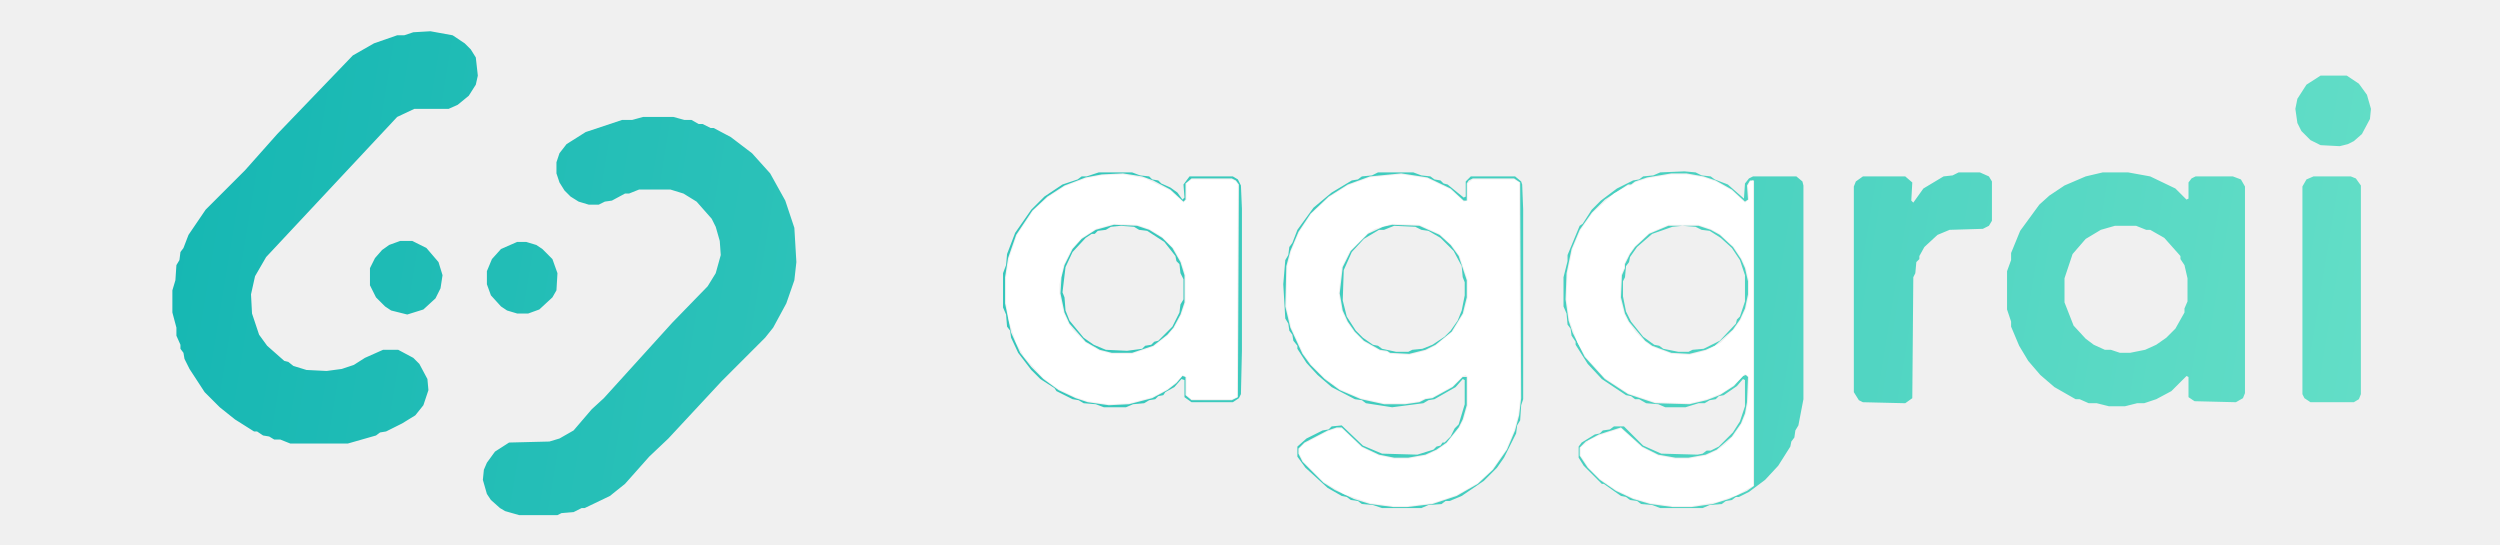
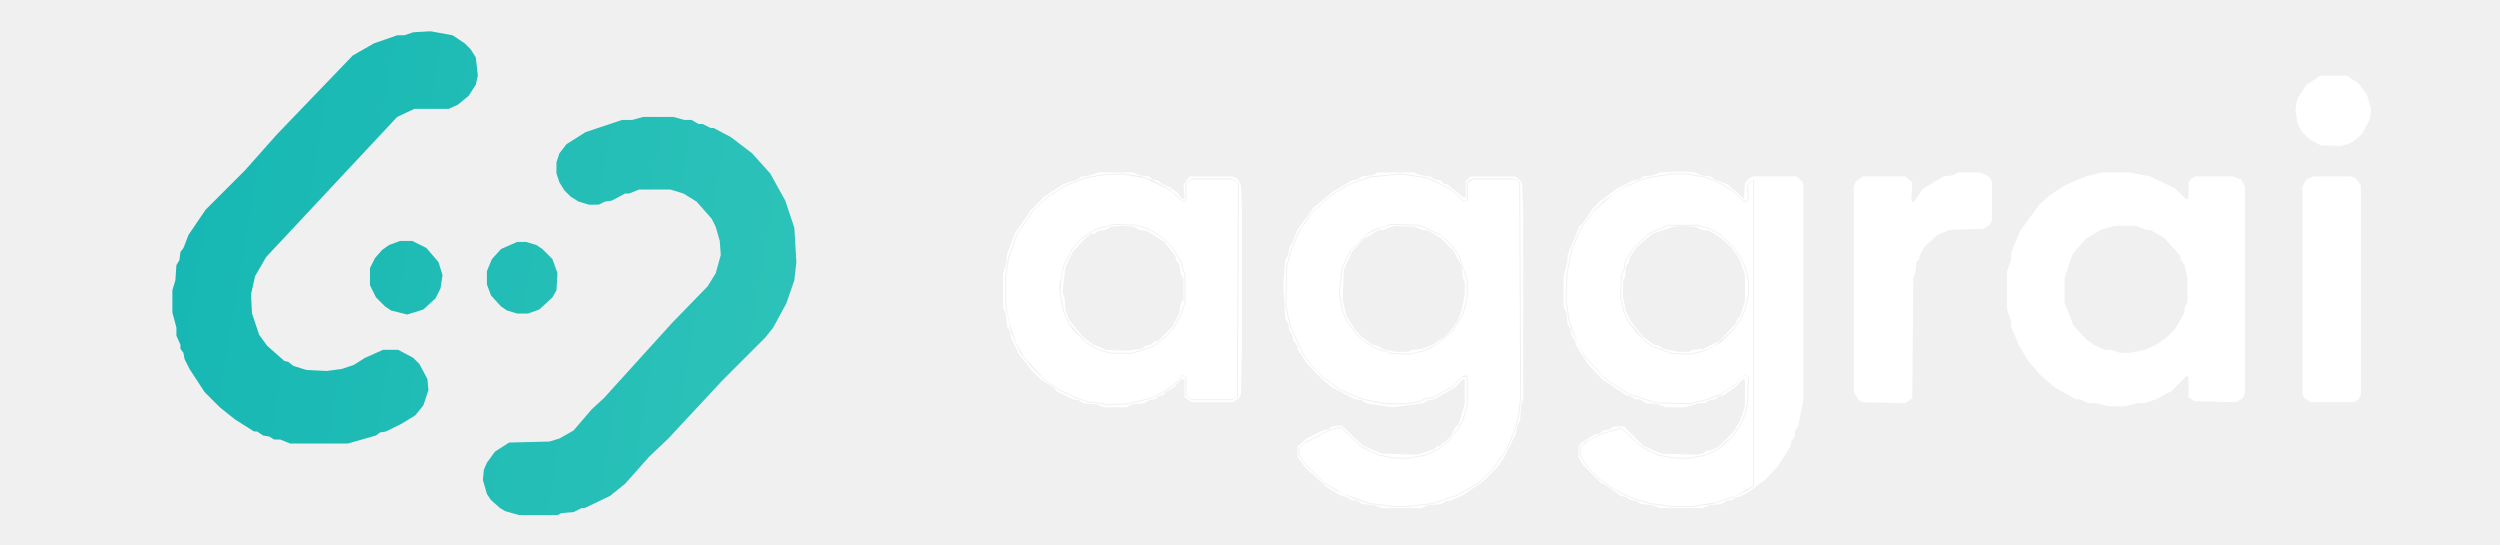
<svg xmlns="http://www.w3.org/2000/svg" width="620" height="135" viewBox="0 0 620 135">
  <defs>
    <linearGradient id="g" x1="45" y1="25" x2="590" y2="115" gradientUnits="userSpaceOnUse">
      <stop offset="0" stop-color="#16B7B3" />
      <stop offset="1" stop-color="#63DEC7" />
    </linearGradient>
  </defs>
-   <path d="M 128.25 60.00 L 124.25 61.75 L 122.00 64.25 L 120.75 67.25 L 120.75 70.50 L 121.75 73.25 L 124.25 76.00 L 125.75 77.00 L 128.25 77.75 L 131.00 77.75 L 133.75 76.75 L 137.00 73.75 L 138.00 72.00 L 138.25 67.75 L 137.00 64.25 L 134.50 61.75 L 133.00 60.75 L 130.50 60.00 Z M 99.25 59.75 L 96.50 60.75 L 94.75 62.00 L 93.00 64.00 L 91.75 66.50 L 91.75 70.75 L 93.25 73.75 L 95.50 76.00 L 97.00 77.00 L 101.00 78.00 L 105.00 76.75 L 108.00 74.00 L 109.25 71.50 L 109.75 68.25 L 108.75 65.00 L 105.75 61.50 L 102.25 59.75 Z M 524.50 56.00 L 529.75 56.00 L 532.25 57.00 L 533.25 57.00 L 536.75 59.00 L 540.75 63.50 L 540.75 64.25 L 541.75 65.75 L 542.50 69.00 L 542.50 74.75 L 541.75 76.50 L 541.75 77.50 L 539.50 81.50 L 537.25 83.75 L 534.75 85.50 L 532.00 86.75 L 528.25 87.50 L 525.75 87.50 L 523.50 86.75 L 522.00 86.75 L 519.25 85.50 L 517.25 84.00 L 514.25 80.75 L 512.00 75.00 L 512.00 69.00 L 514.00 63.00 L 517.25 59.25 L 521.00 57.00 Z M 417.25 56.00 L 420.50 56.25 L 422.00 57.00 L 424.00 57.25 L 426.75 59.00 L 429.50 61.50 L 431.50 64.50 L 432.75 68.25 L 432.75 74.75 L 431.50 78.50 L 430.75 79.25 L 430.50 80.25 L 426.50 84.50 L 422.50 86.50 L 419.75 86.75 L 418.75 87.25 L 416.25 87.25 L 412.50 86.50 L 411.50 85.75 L 410.25 85.50 L 407.50 83.50 L 404.50 79.75 L 403.25 77.25 L 402.50 73.50 L 402.50 69.75 L 403.00 68.75 L 403.25 66.00 L 404.00 65.00 L 404.25 63.75 L 406.00 61.25 L 409.75 58.00 L 414.75 56.25 Z M 345.75 56.00 L 351.00 56.25 L 352.50 57.00 L 354.25 57.25 L 357.25 59.00 L 360.50 62.25 L 362.50 66.00 L 362.75 68.75 L 363.25 70.00 L 363.25 73.25 L 362.50 77.00 L 361.50 79.50 L 359.75 82.00 L 358.25 83.50 L 355.25 85.50 L 352.75 86.50 L 350.25 86.75 L 349.25 87.25 L 346.25 87.25 L 342.75 86.50 L 341.75 85.75 L 340.50 85.50 L 338.00 83.75 L 336.25 82.00 L 334.00 78.50 L 333.00 74.50 L 333.25 67.00 L 335.25 62.50 L 338.25 59.25 L 342.00 57.00 L 343.25 57.00 Z M 278.00 56.00 L 281.25 56.25 L 282.50 57.00 L 284.50 57.25 L 288.75 60.00 L 291.50 63.50 L 291.75 64.75 L 292.50 65.50 L 292.75 67.75 L 293.50 69.25 L 293.50 74.25 L 292.75 75.50 L 292.50 77.50 L 290.75 81.00 L 287.25 84.50 L 286.25 84.75 L 285.50 85.50 L 284.00 85.75 L 283.25 86.50 L 279.50 87.00 L 274.25 86.75 L 271.25 85.50 L 268.75 83.75 L 265.25 79.50 L 264.25 77.00 L 264.00 73.75 L 263.50 72.50 L 264.25 66.25 L 266.00 62.50 L 269.25 59.00 L 270.75 58.00 L 271.50 58.00 L 272.25 57.25 L 274.25 57.00 L 275.50 56.25 Z M 413.75 56.00 L 409.00 58.00 L 405.50 61.25 L 404.25 63.00 L 403.00 65.50 L 403.00 66.50 L 402.25 68.25 L 402.00 73.75 L 403.00 77.75 L 404.00 79.75 L 408.00 84.50 L 409.75 85.75 L 414.50 87.50 L 419.00 87.75 L 423.00 86.75 L 425.25 85.75 L 429.75 81.75 L 431.50 79.25 L 432.75 76.50 L 433.50 73.00 L 433.50 69.75 L 432.75 66.50 L 431.75 64.25 L 429.75 61.25 L 426.50 58.25 L 424.25 57.00 L 421.25 56.00 Z M 345.25 55.75 L 343.00 56.25 L 339.25 58.00 L 335.00 62.25 L 333.00 66.25 L 332.25 72.75 L 333.00 77.00 L 334.25 79.75 L 336.00 82.25 L 338.25 84.50 L 342.25 86.75 L 344.00 87.00 L 344.75 87.50 L 349.50 87.75 L 353.50 86.75 L 356.00 85.50 L 360.00 82.25 L 362.75 77.75 L 363.75 73.75 L 363.75 69.50 L 361.75 63.50 L 359.75 60.75 L 357.00 58.25 L 352.00 56.00 Z M 276.25 55.75 L 271.75 57.00 L 268.25 59.25 L 266.00 61.75 L 264.00 65.75 L 263.25 68.75 L 263.00 72.75 L 264.00 77.50 L 265.25 80.25 L 269.25 84.75 L 272.75 86.75 L 275.75 87.50 L 280.75 87.50 L 286.00 85.75 L 289.50 83.00 L 291.00 81.25 L 292.75 78.00 L 293.75 75.00 L 293.75 68.25 L 292.75 65.00 L 290.75 61.50 L 288.25 59.00 L 285.00 57.00 L 282.00 56.00 Z M 573.75 43.75 L 572.00 44.50 L 571.00 46.25 L 571.00 97.75 L 571.50 98.75 L 573.00 99.75 L 583.75 99.75 L 585.00 99.00 L 585.50 97.75 L 585.50 46.00 L 584.25 44.25 L 583.00 43.75 Z M 414.50 43.00 L 418.25 43.00 L 422.50 43.75 L 425.50 44.75 L 429.50 47.00 L 432.75 50.00 L 433.50 49.50 L 433.25 46.00 L 434.00 44.75 L 435.00 44.75 L 435.00 120.50 L 433.25 121.75 L 428.75 123.75 L 424.75 125.00 L 419.50 125.75 L 414.75 125.75 L 409.25 125.00 L 405.00 123.75 L 400.75 121.75 L 396.75 119.00 L 393.75 116.00 L 391.75 113.00 L 391.75 111.00 L 393.25 109.50 L 396.50 107.75 L 402.00 106.00 L 407.25 110.75 L 411.25 112.75 L 415.50 113.50 L 418.75 113.50 L 423.00 112.75 L 425.75 111.50 L 429.50 108.25 L 431.75 105.00 L 432.75 102.50 L 433.25 99.75 L 433.50 93.50 L 433.00 93.00 L 432.25 93.25 L 430.00 95.75 L 426.50 98.00 L 423.25 99.25 L 419.00 100.25 L 410.50 100.00 L 403.75 97.75 L 398.00 94.00 L 393.00 88.50 L 390.00 82.50 L 389.00 79.50 L 388.25 74.25 L 388.50 67.75 L 389.75 61.75 L 391.75 57.00 L 394.75 52.75 L 398.00 49.50 L 403.75 45.75 L 404.50 45.75 L 405.50 45.00 L 408.50 44.00 Z M 375.50 44.25 L 377.00 45.25 L 377.25 98.75 L 376.75 103.00 L 375.75 106.75 L 373.75 111.50 L 370.25 116.50 L 366.50 120.00 L 361.25 123.00 L 355.25 125.00 L 349.00 125.75 L 345.50 125.75 L 339.75 125.00 L 335.75 123.75 L 331.00 121.50 L 328.25 119.75 L 323.00 114.50 L 322.00 112.50 L 322.00 111.25 L 323.50 109.75 L 329.25 106.75 L 331.50 106.00 L 332.75 106.00 L 337.75 110.75 L 342.00 112.75 L 345.75 113.50 L 349.25 113.50 L 353.50 112.75 L 356.25 111.50 L 358.75 109.75 L 361.75 106.00 L 362.75 104.00 L 363.75 100.50 L 363.75 93.50 L 362.75 93.50 L 360.25 96.00 L 355.25 98.75 L 353.50 99.00 L 352.00 99.75 L 348.50 100.25 L 343.25 100.25 L 337.50 99.00 L 332.25 96.75 L 328.50 94.00 L 325.00 90.50 L 323.00 87.75 L 320.00 81.25 L 318.75 76.00 L 319.00 66.00 L 320.00 62.25 L 322.00 57.50 L 325.00 53.00 L 329.50 48.75 L 334.25 45.75 L 339.75 43.75 L 347.50 43.00 L 354.00 44.00 L 359.75 46.75 L 363.00 49.75 L 363.75 49.75 L 363.75 45.50 L 364.25 44.75 L 365.25 44.25 Z M 256.00 52.25 L 259.75 48.75 L 264.00 46.00 L 269.25 44.00 L 273.25 43.25 L 278.50 43.00 L 283.25 43.75 L 286.00 44.75 L 290.25 47.00 L 293.50 50.00 L 294.00 49.50 L 294.00 45.50 L 295.50 44.25 L 305.50 44.25 L 306.50 44.75 L 307.25 45.75 L 307.00 98.50 L 305.50 99.25 L 295.50 99.25 L 294.00 98.00 L 294.00 93.50 L 293.25 93.25 L 291.75 95.00 L 289.50 96.75 L 285.75 98.75 L 280.00 100.25 L 275.00 100.50 L 269.75 99.75 L 266.75 98.75 L 262.50 96.75 L 258.75 94.00 L 255.75 91.00 L 253.00 87.50 L 250.75 82.50 L 249.25 75.25 L 249.25 68.75 L 250.00 64.00 L 252.00 58.25 Z M 505.75 50.75 L 501.00 57.25 L 498.75 62.75 L 498.75 64.50 L 497.75 67.25 L 497.75 76.75 L 498.75 79.75 L 498.75 81.00 L 500.75 85.75 L 503.00 89.50 L 506.00 93.00 L 509.50 96.00 L 514.75 99.00 L 515.75 99.00 L 518.00 100.00 L 520.00 100.00 L 523.00 100.75 L 527.00 100.75 L 530.00 100.00 L 531.75 100.00 L 534.75 99.00 L 538.50 97.00 L 542.25 93.25 L 542.75 93.50 L 542.75 98.50 L 544.25 99.50 L 554.50 99.75 L 556.25 98.75 L 556.75 97.50 L 556.75 46.25 L 555.75 44.50 L 553.75 43.75 L 544.50 43.75 L 543.50 44.25 L 542.75 45.25 L 542.75 49.25 L 542.25 49.50 L 539.50 46.75 L 533.25 43.75 L 527.75 42.75 L 521.50 42.75 L 517.25 43.75 L 512.00 46.00 L 508.25 48.50 Z M 493.25 43.75 L 491.00 42.75 L 485.75 42.75 L 484.25 43.50 L 482.00 43.75 L 477.00 46.75 L 474.50 50.25 L 474.00 49.75 L 474.25 45.25 L 472.50 43.75 L 462.00 43.75 L 460.25 45.00 L 459.75 46.25 L 459.75 97.25 L 461.00 99.25 L 462.00 99.75 L 472.50 100.00 L 474.25 98.75 L 474.50 68.75 L 475.00 67.75 L 475.25 65.00 L 476.00 64.25 L 476.00 63.50 L 477.25 61.25 L 480.50 58.25 L 483.50 57.00 L 491.75 56.75 L 493.25 56.00 L 494.00 54.75 L 494.00 45.00 Z M 375.75 43.75 L 364.75 43.75 L 363.50 45.00 L 363.50 48.75 L 363.00 49.00 L 359.00 45.75 L 358.00 45.50 L 357.25 44.75 L 355.75 44.50 L 354.75 43.75 L 352.50 43.50 L 350.50 42.75 L 341.75 42.75 L 340.25 43.50 L 337.75 43.75 L 336.75 44.50 L 335.25 44.75 L 330.25 47.75 L 325.75 51.50 L 321.75 57.00 L 320.50 60.25 L 319.75 61.25 L 319.50 63.25 L 318.75 64.50 L 318.25 70.50 L 318.75 79.00 L 319.50 80.25 L 319.75 82.00 L 320.50 83.00 L 320.75 84.50 L 321.75 85.75 L 321.75 86.50 L 324.00 90.00 L 326.75 93.00 L 330.25 96.00 L 336.00 99.00 L 337.75 99.25 L 338.75 100.00 L 345.25 101.00 L 353.00 100.00 L 354.25 99.25 L 355.75 99.00 L 361.00 96.00 L 362.75 94.00 L 363.25 94.25 L 363.25 100.25 L 361.75 105.25 L 360.75 106.25 L 359.75 108.25 L 358.25 109.75 L 357.75 109.75 L 357.25 110.50 L 356.25 110.75 L 355.50 111.50 L 351.50 112.75 L 342.75 112.50 L 338.00 110.50 L 332.75 105.50 L 330.25 105.75 L 329.50 106.50 L 328.00 106.75 L 324.00 108.75 L 321.75 110.75 L 321.75 113.25 L 323.75 116.00 L 329.25 121.00 L 332.75 123.00 L 334.00 123.25 L 335.00 124.00 L 336.75 124.25 L 337.75 125.00 L 340.50 125.25 L 342.75 126.00 L 352.50 126.00 L 354.25 125.25 L 357.50 125.00 L 358.50 124.25 L 359.50 124.25 L 362.50 123.00 L 368.00 119.25 L 371.25 116.00 L 373.00 113.50 L 376.00 107.50 L 376.25 105.50 L 377.00 104.25 L 377.25 100.50 L 377.75 99.00 L 377.75 52.00 L 377.50 45.75 L 377.25 45.00 Z M 255.75 52.00 L 251.75 57.75 L 249.75 63.00 L 249.50 65.75 L 248.75 67.75 L 248.75 76.25 L 249.50 78.00 L 249.75 81.00 L 250.50 82.00 L 250.75 83.75 L 252.50 87.50 L 255.75 91.75 L 258.00 94.00 L 261.50 96.25 L 262.00 97.00 L 266.00 99.00 L 267.50 99.25 L 268.75 100.00 L 271.75 100.25 L 273.75 101.00 L 279.25 101.00 L 281.00 100.25 L 283.75 100.00 L 285.00 99.25 L 286.50 99.00 L 287.25 98.25 L 288.50 98.00 L 289.00 97.25 L 291.25 96.00 L 293.00 94.00 L 293.75 94.25 L 293.75 98.50 L 295.50 99.75 L 305.75 99.75 L 307.25 98.75 L 307.75 97.75 L 308.00 87.00 L 308.00 51.75 L 307.75 46.00 L 307.00 44.50 L 305.75 43.75 L 295.00 43.75 L 293.50 45.75 L 293.75 49.00 L 293.25 49.50 L 292.00 47.75 L 290.25 46.50 L 288.00 45.50 L 287.25 44.75 L 285.75 44.50 L 285.00 43.75 L 282.75 43.50 L 280.75 42.75 L 272.50 42.75 L 269.50 43.75 L 268.25 43.75 L 267.25 44.50 L 263.50 45.75 L 259.00 48.75 Z M 445.50 43.75 L 434.75 43.75 L 433.75 44.25 L 432.75 45.50 L 432.50 49.25 L 428.50 45.75 L 425.25 44.50 L 424.25 43.75 L 422.00 43.50 L 420.50 42.75 L 417.75 42.50 L 411.75 42.75 L 410.00 43.50 L 407.50 43.75 L 406.50 44.50 L 405.00 44.75 L 401.00 46.75 L 397.00 49.75 L 394.75 52.00 L 392.50 55.50 L 391.75 56.00 L 388.75 63.25 L 388.75 64.75 L 387.75 68.75 L 387.75 76.00 L 388.50 77.75 L 388.75 80.50 L 389.50 81.50 L 389.75 83.25 L 390.75 84.75 L 390.75 85.50 L 393.75 90.25 L 397.25 94.00 L 403.25 98.00 L 404.50 98.25 L 405.50 99.00 L 406.50 99.00 L 408.25 100.00 L 411.25 100.25 L 413.00 101.00 L 418.00 101.00 L 421.25 100.00 L 422.75 100.00 L 424.00 99.25 L 425.50 99.00 L 426.25 98.25 L 427.50 98.00 L 430.75 95.75 L 432.25 94.00 L 432.75 94.25 L 432.75 100.75 L 431.50 104.50 L 429.75 107.25 L 426.25 110.75 L 424.25 111.75 L 423.25 111.75 L 422.25 112.50 L 421.00 112.75 L 412.00 112.50 L 407.50 110.50 L 402.75 105.75 L 400.25 105.75 L 399.25 106.50 L 397.50 106.75 L 396.75 107.50 L 395.50 107.75 L 392.25 109.75 L 391.50 110.75 L 391.50 113.50 L 392.75 115.50 L 397.25 120.00 L 397.75 120.00 L 402.00 123.00 L 403.25 123.25 L 404.25 124.00 L 406.00 124.25 L 407.00 125.00 L 409.75 125.25 L 411.75 126.00 L 422.25 126.00 L 424.00 125.25 L 427.00 125.00 L 428.00 124.25 L 429.50 124.00 L 430.50 123.25 L 431.25 123.25 L 433.75 122.00 L 437.75 119.00 L 441.00 115.50 L 444.00 110.75 L 444.25 109.50 L 445.00 108.50 L 445.25 106.75 L 446.00 105.50 L 447.25 99.00 L 447.25 46.00 L 447.00 45.00 Z M 181.25 34.00 L 177.00 31.75 L 176.25 31.75 L 174.25 30.75 L 173.25 30.75 L 171.50 29.75 L 169.75 29.75 L 167.00 29.00 L 159.50 29.00 L 156.75 29.75 L 154.25 29.75 L 145.25 32.75 L 140.50 35.75 L 138.75 38.00 L 138.00 40.25 L 138.00 43.00 L 138.75 45.25 L 140.00 47.25 L 141.50 48.75 L 143.50 50.00 L 146.00 50.75 L 148.50 50.75 L 150.00 50.00 L 151.75 49.75 L 155.00 48.00 L 156.00 48.00 L 158.50 47.00 L 166.25 47.00 L 169.50 48.00 L 172.75 50.00 L 176.50 54.25 L 177.50 56.25 L 178.50 59.75 L 178.75 63.25 L 177.50 67.75 L 175.50 71.00 L 166.75 80.00 L 149.75 98.75 L 146.75 101.50 L 142.25 106.75 L 138.75 108.75 L 136.25 109.50 L 126.25 109.75 L 122.75 112.00 L 120.75 114.75 L 120.00 116.50 L 119.75 119.00 L 120.75 122.50 L 121.75 124.00 L 124.00 126.00 L 125.25 126.75 L 128.75 127.75 L 138.25 127.75 L 139.25 127.25 L 142.25 127.00 L 144.25 126.00 L 145.00 126.00 L 151.25 123.00 L 155.00 120.00 L 161.00 113.25 L 165.75 108.75 L 179.00 94.50 L 189.75 83.75 L 191.75 81.25 L 195.00 75.25 L 197.00 69.50 L 197.50 65.00 L 197.00 56.50 L 194.75 49.75 L 191.00 43.00 L 186.50 38.00 Z M 575.50 18.75 L 572.00 21.00 L 569.75 24.50 L 569.25 27.00 L 569.75 30.50 L 570.75 32.50 L 573.00 34.75 L 575.50 36.00 L 580.25 36.25 L 582.25 35.75 L 583.75 35.00 L 585.75 33.25 L 587.75 29.50 L 588.00 27.00 L 587.00 23.50 L 585.00 20.75 L 582.00 18.75 Z M 112.25 8.75 L 106.75 7.75 L 102.50 8.00 L 100.25 8.75 L 98.50 8.75 L 92.75 10.75 L 87.50 13.75 L 68.75 33.25 L 60.75 42.25 L 51.00 52.00 L 46.75 58.25 L 45.50 61.50 L 44.75 62.50 L 44.50 64.50 L 43.75 65.75 L 43.50 69.50 L 42.75 72.00 L 42.75 77.50 L 43.75 81.25 L 43.75 83.25 L 44.75 85.50 L 44.75 86.50 L 45.50 87.50 L 45.75 89.00 L 47.00 91.50 L 50.75 97.25 L 54.50 101.00 L 58.25 104.00 L 63.00 107.00 L 63.75 107.00 L 65.25 108.00 L 66.75 108.25 L 68.00 109.00 L 69.50 109.00 L 72.00 110.00 L 86.25 110.00 L 93.25 108.00 L 94.25 107.25 L 95.75 107.00 L 99.75 105.00 L 103.00 103.00 L 105.00 100.50 L 106.25 96.75 L 106.00 94.00 L 104.00 90.25 L 102.50 88.75 L 98.75 86.75 L 95.00 86.75 L 90.50 88.75 L 87.75 90.50 L 84.75 91.50 L 81.00 92.00 L 76.00 91.75 L 72.75 90.75 L 71.50 89.75 L 70.50 89.50 L 66.25 85.75 L 64.25 83.00 L 62.50 77.75 L 62.25 73.00 L 63.25 68.50 L 66.00 63.75 L 98.50 29.00 L 102.75 27.00 L 111.25 27.00 L 113.50 26.00 L 116.25 23.75 L 118.00 21.00 L 118.50 18.75 L 118.00 14.25 L 116.75 12.25 L 115.25 10.75 Z " fill="url(#g)" fill-rule="evenodd" />
+   <path d="M 128.25 60.00 L 124.25 61.75 L 122.00 64.25 L 120.75 67.25 L 120.75 70.50 L 121.75 73.25 L 124.25 76.00 L 125.75 77.00 L 128.25 77.75 L 131.00 77.75 L 133.75 76.75 L 137.00 73.75 L 138.00 72.00 L 138.25 67.75 L 137.00 64.25 L 134.50 61.75 L 133.00 60.75 L 130.50 60.00 Z M 99.25 59.75 L 96.50 60.75 L 94.75 62.00 L 93.00 64.00 L 91.75 66.50 L 91.75 70.75 L 93.25 73.75 L 95.50 76.00 L 97.00 77.00 L 101.00 78.00 L 105.00 76.75 L 108.00 74.00 L 109.25 71.50 L 109.75 68.25 L 108.75 65.00 L 105.75 61.50 L 102.25 59.75 Z M 181.25 34.00 L 177.00 31.75 L 176.25 31.75 L 174.25 30.75 L 173.25 30.75 L 171.50 29.75 L 169.75 29.75 L 167.00 29.00 L 159.50 29.00 L 156.75 29.75 L 154.25 29.75 L 145.25 32.75 L 140.50 35.75 L 138.75 38.00 L 138.00 40.25 L 138.00 43.00 L 138.75 45.25 L 140.00 47.25 L 141.50 48.75 L 143.50 50.00 L 146.00 50.75 L 148.50 50.75 L 150.00 50.00 L 151.75 49.75 L 155.00 48.00 L 156.00 48.00 L 158.50 47.00 L 166.25 47.00 L 169.50 48.00 L 172.75 50.00 L 176.50 54.25 L 177.50 56.25 L 178.50 59.75 L 178.75 63.25 L 177.50 67.75 L 175.50 71.00 L 166.75 80.00 L 149.75 98.75 L 146.75 101.50 L 142.25 106.75 L 138.75 108.75 L 136.25 109.50 L 126.25 109.75 L 122.75 112.00 L 120.75 114.75 L 120.00 116.50 L 119.75 119.00 L 120.75 122.50 L 121.75 124.00 L 124.00 126.00 L 125.25 126.75 L 128.75 127.75 L 138.25 127.75 L 139.25 127.25 L 142.25 127.00 L 144.25 126.00 L 145.00 126.00 L 151.25 123.00 L 155.00 120.00 L 161.00 113.25 L 165.75 108.75 L 179.00 94.50 L 189.75 83.75 L 191.75 81.25 L 195.00 75.25 L 197.00 69.50 L 197.50 65.00 L 197.00 56.50 L 194.75 49.75 L 191.00 43.00 L 186.50 38.00 Z M 112.25 8.75 L 106.75 7.75 L 102.50 8.00 L 100.25 8.75 L 98.50 8.75 L 92.75 10.75 L 87.50 13.75 L 68.75 33.25 L 60.75 42.25 L 51.00 52.00 L 46.75 58.25 L 45.50 61.50 L 44.75 62.50 L 44.50 64.50 L 43.75 65.75 L 43.50 69.50 L 42.75 72.00 L 42.75 77.50 L 43.75 81.25 L 43.75 83.25 L 44.75 85.50 L 44.75 86.50 L 45.50 87.50 L 45.75 89.00 L 47.00 91.50 L 50.75 97.25 L 54.50 101.00 L 58.25 104.00 L 63.00 107.00 L 63.75 107.00 L 65.25 108.00 L 66.75 108.25 L 68.00 109.00 L 69.50 109.00 L 72.00 110.00 L 86.25 110.00 L 93.25 108.00 L 94.25 107.25 L 95.75 107.00 L 99.75 105.00 L 103.00 103.00 L 105.00 100.50 L 106.25 96.75 L 106.00 94.00 L 104.00 90.25 L 102.50 88.75 L 98.75 86.75 L 95.00 86.75 L 90.50 88.75 L 87.75 90.50 L 84.75 91.50 L 81.00 92.00 L 76.00 91.75 L 72.75 90.75 L 71.50 89.75 L 70.50 89.50 L 66.25 85.75 L 64.25 83.00 L 62.50 77.75 L 62.25 73.00 L 63.25 68.50 L 66.00 63.75 L 98.50 29.00 L 102.75 27.00 L 111.25 27.00 L 113.50 26.00 L 116.25 23.75 L 118.00 21.00 L 118.50 18.75 L 118.00 14.25 L 116.75 12.25 L 115.25 10.75 Z" fill="url(#g)" fill-rule="evenodd" />
+   <path d="M 524.50 56.00 L 529.75 56.00 L 532.25 57.00 L 533.25 57.00 L 536.75 59.00 L 540.75 63.50 L 540.75 64.25 L 541.75 65.75 L 542.50 69.00 L 542.50 74.75 L 541.75 76.50 L 541.75 77.50 L 539.50 81.50 L 537.25 83.75 L 534.75 85.50 L 532.00 86.75 L 528.25 87.50 L 525.75 87.50 L 523.50 86.75 L 522.00 86.75 L 519.25 85.50 L 517.25 84.00 L 514.25 80.75 L 512.00 75.00 L 512.00 69.00 L 514.00 63.00 L 517.25 59.25 L 521.00 57.00 Z M 417.25 56.00 L 420.50 56.25 L 422.00 57.00 L 424.00 57.25 L 426.75 59.00 L 429.50 61.50 L 431.50 64.50 L 432.75 68.25 L 432.75 74.75 L 431.50 78.50 L 430.75 79.25 L 430.50 80.25 L 426.50 84.50 L 422.50 86.50 L 419.75 86.75 L 418.75 87.25 L 416.25 87.25 L 412.50 86.50 L 411.50 85.75 L 410.25 85.50 L 407.50 83.50 L 404.50 79.75 L 403.25 77.25 L 402.50 73.50 L 402.50 69.75 L 403.00 68.75 L 403.25 66.00 L 404.00 65.00 L 404.25 63.75 L 406.00 61.25 L 409.75 58.00 L 414.75 56.25 Z M 345.75 56.00 L 351.00 56.25 L 352.50 57.00 L 354.25 57.25 L 357.25 59.00 L 360.50 62.25 L 362.50 66.00 L 362.75 68.75 L 363.25 70.00 L 363.25 73.25 L 362.50 77.00 L 361.50 79.50 L 359.75 82.00 L 358.25 83.50 L 355.25 85.50 L 352.75 86.50 L 350.25 86.75 L 349.25 87.25 L 346.25 87.25 L 342.75 86.50 L 341.75 85.75 L 340.50 85.50 L 338.00 83.75 L 336.25 82.00 L 334.00 78.50 L 333.00 74.50 L 333.25 67.00 L 335.25 62.50 L 338.25 59.25 L 342.00 57.00 L 343.25 57.00 Z M 278.00 56.00 L 281.25 56.25 L 282.50 57.00 L 284.50 57.25 L 288.75 60.00 L 291.50 63.50 L 291.75 64.75 L 292.50 65.50 L 292.75 67.75 L 293.50 69.25 L 293.50 74.25 L 292.75 75.50 L 292.50 77.50 L 290.75 81.00 L 287.25 84.50 L 286.25 84.75 L 285.50 85.50 L 284.00 85.75 L 283.25 86.50 L 279.50 87.00 L 274.25 86.75 L 271.25 85.50 L 268.75 83.75 L 265.25 79.50 L 264.25 77.00 L 264.00 73.75 L 263.50 72.50 L 264.25 66.25 L 266.00 62.50 L 269.25 59.00 L 270.75 58.00 L 271.50 58.00 L 272.25 57.25 L 274.25 57.00 L 275.50 56.25 Z M 413.75 56.00 L 409.00 58.00 L 405.50 61.25 L 404.25 63.00 L 403.00 65.50 L 403.00 66.50 L 402.25 68.25 L 402.00 73.75 L 403.00 77.75 L 404.00 79.75 L 408.00 84.50 L 409.75 85.75 L 414.50 87.50 L 419.00 87.75 L 423.00 86.75 L 425.25 85.75 L 429.75 81.75 L 431.50 79.25 L 432.75 76.50 L 433.50 73.00 L 433.50 69.75 L 432.75 66.50 L 431.75 64.25 L 429.75 61.25 L 426.50 58.25 L 424.25 57.00 L 421.25 56.00 Z M 345.25 55.75 L 343.00 56.25 L 339.25 58.00 L 335.00 62.25 L 333.00 66.25 L 332.25 72.75 L 333.00 77.00 L 334.25 79.75 L 336.00 82.25 L 338.25 84.50 L 342.25 86.75 L 344.00 87.00 L 344.75 87.50 L 349.50 87.75 L 353.50 86.75 L 356.00 85.50 L 360.00 82.25 L 362.75 77.75 L 363.75 73.75 L 363.75 69.50 L 361.75 63.50 L 359.75 60.75 L 357.00 58.25 L 352.00 56.00 Z M 276.25 55.75 L 271.75 57.00 L 268.25 59.25 L 266.00 61.75 L 264.00 65.75 L 263.25 68.75 L 263.00 72.75 L 264.00 77.50 L 265.25 80.25 L 269.25 84.75 L 272.75 86.75 L 275.75 87.50 L 280.75 87.50 L 286.00 85.75 L 289.50 83.00 L 291.00 81.25 L 292.75 78.00 L 293.75 75.00 L 293.75 68.25 L 292.75 65.00 L 290.75 61.50 L 288.25 59.00 L 285.00 57.00 L 282.00 56.00 Z M 573.75 43.75 L 572.00 44.50 L 571.00 46.25 L 571.00 97.75 L 571.50 98.75 L 573.00 99.75 L 583.75 99.75 L 585.00 99.00 L 585.50 97.75 L 585.50 46.00 L 584.25 44.25 L 583.00 43.75 Z M 414.50 43.00 L 418.25 43.00 L 422.50 43.75 L 425.50 44.75 L 429.50 47.00 L 432.75 50.00 L 433.50 49.50 L 433.25 46.00 L 434.00 44.75 L 435.00 44.75 L 435.00 120.50 L 433.25 121.75 L 428.75 123.75 L 424.75 125.00 L 419.50 125.75 L 414.75 125.75 L 409.25 125.00 L 405.00 123.75 L 400.75 121.75 L 396.75 119.00 L 393.75 116.00 L 391.75 113.00 L 391.75 111.00 L 393.25 109.50 L 396.50 107.75 L 402.00 106.00 L 407.25 110.75 L 411.25 112.75 L 415.50 113.50 L 418.75 113.50 L 423.00 112.75 L 425.75 111.50 L 429.50 108.25 L 431.75 105.00 L 432.75 102.50 L 433.25 99.75 L 433.50 93.50 L 433.00 93.00 L 432.25 93.25 L 430.00 95.75 L 426.50 98.00 L 423.25 99.25 L 419.00 100.25 L 410.50 100.00 L 403.75 97.75 L 398.00 94.00 L 393.00 88.50 L 390.00 82.50 L 389.00 79.50 L 388.25 74.25 L 388.50 67.75 L 389.75 61.75 L 391.75 57.00 L 394.75 52.75 L 398.00 49.50 L 403.75 45.75 L 404.50 45.75 L 405.50 45.00 L 408.50 44.00 Z M 375.50 44.25 L 377.00 45.25 L 377.25 98.75 L 376.75 103.00 L 375.75 106.75 L 373.75 111.50 L 370.25 116.50 L 366.50 120.00 L 361.25 123.00 L 355.25 125.00 L 349.00 125.75 L 345.50 125.75 L 339.75 125.00 L 335.75 123.75 L 331.00 121.50 L 328.25 119.75 L 323.00 114.50 L 322.00 112.50 L 322.00 111.25 L 323.50 109.75 L 329.25 106.75 L 331.50 106.00 L 332.75 106.00 L 337.75 110.75 L 342.00 112.75 L 345.75 113.50 L 349.25 113.50 L 353.50 112.75 L 356.25 111.50 L 358.75 109.75 L 361.75 106.00 L 362.75 104.00 L 363.75 100.50 L 363.75 93.50 L 362.75 93.50 L 360.25 96.00 L 355.25 98.75 L 353.50 99.00 L 352.00 99.75 L 348.50 100.25 L 343.25 100.25 L 337.50 99.00 L 332.25 96.75 L 328.50 94.00 L 325.00 90.50 L 323.00 87.75 L 320.00 81.25 L 318.75 76.00 L 319.00 66.00 L 320.00 62.25 L 322.00 57.50 L 325.00 53.00 L 329.50 48.75 L 334.25 45.75 L 339.75 43.75 L 347.50 43.00 L 354.00 44.00 L 359.75 46.75 L 363.00 49.75 L 363.75 49.75 L 363.75 45.50 L 364.25 44.75 L 365.25 44.25 Z M 256.00 52.25 L 259.75 48.75 L 264.00 46.00 L 269.25 44.00 L 273.25 43.25 L 278.50 43.00 L 283.25 43.75 L 286.00 44.75 L 290.25 47.00 L 293.50 50.00 L 294.00 49.50 L 294.00 45.50 L 295.50 44.25 L 305.50 44.25 L 306.50 44.75 L 307.25 45.75 L 307.00 98.50 L 305.50 99.25 L 295.50 99.25 L 294.00 98.00 L 294.00 93.50 L 293.25 93.25 L 291.75 95.00 L 289.50 96.75 L 285.75 98.75 L 280.00 100.25 L 275.00 100.50 L 269.75 99.75 L 266.75 98.75 L 262.50 96.75 L 258.75 94.00 L 255.75 91.00 L 253.00 87.50 L 250.75 82.50 L 249.25 75.25 L 249.25 68.75 L 250.00 64.00 L 252.00 58.25 Z M 505.75 50.75 L 501.00 57.25 L 498.75 62.75 L 498.75 64.50 L 497.75 67.25 L 497.75 76.75 L 498.75 79.75 L 498.75 81.00 L 500.75 85.75 L 503.00 89.50 L 506.00 93.00 L 509.50 96.00 L 514.75 99.00 L 515.75 99.00 L 518.00 100.00 L 520.00 100.00 L 523.00 100.75 L 527.00 100.75 L 530.00 100.00 L 531.75 100.00 L 534.75 99.00 L 538.50 97.00 L 542.25 93.25 L 542.75 93.50 L 542.75 98.50 L 544.25 99.50 L 554.50 99.75 L 556.25 98.75 L 556.75 97.50 L 556.75 46.25 L 555.75 44.50 L 553.75 43.75 L 544.50 43.75 L 543.50 44.25 L 542.75 45.25 L 542.75 49.25 L 542.25 49.50 L 539.50 46.75 L 533.25 43.75 L 527.75 42.75 L 521.50 42.75 L 517.25 43.75 L 512.00 46.00 L 508.25 48.50 Z M 493.25 43.75 L 491.00 42.75 L 485.75 42.75 L 484.25 43.50 L 482.00 43.75 L 477.00 46.75 L 474.50 50.25 L 474.00 49.75 L 474.25 45.25 L 472.50 43.75 L 462.00 43.75 L 460.25 45.00 L 459.75 46.25 L 459.75 97.25 L 461.00 99.25 L 462.00 99.75 L 472.50 100.00 L 474.25 98.75 L 474.50 68.75 L 475.00 67.75 L 475.25 65.00 L 476.00 64.25 L 476.00 63.50 L 477.25 61.25 L 480.50 58.25 L 483.50 57.00 L 491.75 56.75 L 493.25 56.00 L 494.00 54.75 L 494.00 45.00 Z M 375.75 43.75 L 364.75 43.75 L 363.50 45.00 L 363.50 48.75 L 363.00 49.00 L 359.00 45.75 L 358.00 45.50 L 357.25 44.75 L 355.75 44.50 L 354.75 43.75 L 352.50 43.50 L 350.50 42.75 L 341.75 42.75 L 340.25 43.50 L 337.75 43.75 L 336.75 44.50 L 335.25 44.75 L 330.25 47.75 L 325.75 51.50 L 321.75 57.00 L 320.50 60.25 L 319.75 61.25 L 319.50 63.25 L 318.75 64.50 L 318.25 70.50 L 318.75 79.00 L 319.50 80.25 L 319.75 82.00 L 320.50 83.00 L 320.75 84.50 L 321.75 85.75 L 321.75 86.50 L 324.00 90.00 L 326.75 93.00 L 330.25 96.00 L 336.00 99.00 L 337.75 99.25 L 338.75 100.00 L 345.25 101.00 L 353.00 100.00 L 354.25 99.25 L 355.75 99.00 L 361.00 96.00 L 362.75 94.00 L 363.25 94.25 L 363.25 100.25 L 361.75 105.25 L 360.75 106.25 L 359.75 108.25 L 358.25 109.75 L 357.75 109.75 L 357.25 110.50 L 356.25 110.75 L 355.50 111.50 L 351.50 112.75 L 342.75 112.50 L 338.00 110.50 L 332.75 105.50 L 330.25 105.75 L 329.50 106.50 L 328.00 106.75 L 324.00 108.75 L 321.75 110.75 L 321.75 113.25 L 323.75 116.00 L 329.25 121.00 L 332.75 123.00 L 334.00 123.25 L 335.00 124.00 L 336.75 124.25 L 337.75 125.00 L 340.50 125.25 L 342.75 126.00 L 352.50 126.00 L 354.25 125.25 L 357.50 125.00 L 358.50 124.25 L 359.50 124.25 L 362.50 123.00 L 368.00 119.25 L 371.25 116.00 L 373.00 113.50 L 376.00 107.50 L 376.25 105.50 L 377.00 104.25 L 377.25 100.50 L 377.75 99.00 L 377.75 52.00 L 377.50 45.75 L 377.25 45.00 Z M 255.75 52.00 L 251.75 57.75 L 249.75 63.00 L 249.50 65.75 L 248.75 67.75 L 248.75 76.25 L 249.50 78.00 L 249.75 81.00 L 250.50 82.00 L 250.75 83.75 L 252.50 87.50 L 255.75 91.75 L 258.00 94.00 L 261.50 96.25 L 262.00 97.00 L 266.00 99.00 L 267.50 99.25 L 268.75 100.00 L 271.75 100.25 L 273.75 101.00 L 279.25 101.00 L 281.00 100.25 L 283.75 100.00 L 285.00 99.25 L 286.50 99.00 L 287.25 98.25 L 288.50 98.00 L 289.00 97.25 L 291.25 96.00 L 293.00 94.00 L 293.75 94.25 L 293.75 98.50 L 295.50 99.75 L 305.75 99.75 L 307.25 98.75 L 307.75 97.75 L 308.00 87.00 L 308.00 51.75 L 307.75 46.00 L 307.00 44.50 L 305.75 43.75 L 295.00 43.75 L 293.50 45.75 L 293.75 49.00 L 293.25 49.50 L 292.00 47.75 L 290.25 46.50 L 288.00 45.50 L 287.25 44.75 L 285.75 44.50 L 285.00 43.75 L 282.75 43.50 L 280.75 42.75 L 272.50 42.75 L 269.50 43.75 L 268.25 43.75 L 267.25 44.50 L 263.50 45.75 L 259.00 48.75 Z M 445.50 43.75 L 434.75 43.75 L 433.75 44.25 L 432.75 45.50 L 432.50 49.25 L 428.50 45.75 L 425.25 44.50 L 424.25 43.75 L 422.00 43.50 L 420.50 42.75 L 417.75 42.50 L 411.75 42.75 L 410.00 43.50 L 407.50 43.75 L 406.50 44.50 L 405.00 44.75 L 401.00 46.75 L 397.00 49.75 L 394.75 52.00 L 392.50 55.50 L 391.75 56.00 L 388.75 63.25 L 388.75 64.75 L 387.75 68.75 L 387.75 76.00 L 388.50 77.75 L 388.75 80.50 L 389.50 81.50 L 389.75 83.25 L 390.75 84.75 L 390.75 85.50 L 393.75 90.25 L 397.25 94.00 L 403.25 98.00 L 404.50 98.25 L 405.50 99.00 L 406.50 99.00 L 408.25 100.00 L 411.25 100.25 L 413.00 101.00 L 418.00 101.00 L 421.25 100.00 L 422.75 100.00 L 424.00 99.25 L 425.50 99.00 L 426.25 98.25 L 427.50 98.00 L 430.75 95.75 L 432.25 94.00 L 432.75 94.25 L 432.75 100.75 L 431.50 104.50 L 429.75 107.25 L 426.25 110.75 L 424.25 111.75 L 423.25 111.75 L 422.25 112.50 L 421.00 112.75 L 412.00 112.50 L 407.50 110.50 L 402.75 105.75 L 400.25 105.75 L 399.25 106.50 L 397.50 106.75 L 396.75 107.50 L 395.50 107.75 L 392.25 109.75 L 391.50 110.75 L 391.50 113.50 L 392.75 115.50 L 397.25 120.00 L 397.75 120.00 L 402.00 123.00 L 403.25 123.25 L 404.25 124.00 L 406.00 124.25 L 407.00 125.00 L 409.75 125.25 L 411.75 126.00 L 422.25 126.00 L 424.00 125.25 L 427.00 125.00 L 428.00 124.25 L 429.50 124.00 L 430.50 123.25 L 431.25 123.25 L 433.75 122.00 L 437.75 119.00 L 441.00 115.50 L 444.00 110.75 L 444.25 109.50 L 445.00 108.50 L 445.25 106.75 L 446.00 105.50 L 447.25 99.00 L 447.25 46.00 L 447.00 45.00 Z M 575.50 18.75 L 572.00 21.00 L 569.75 24.50 L 569.25 27.00 L 569.75 30.50 L 570.75 32.50 L 573.00 34.75 L 575.50 36.00 L 580.25 36.25 L 582.25 35.75 L 583.75 35.00 L 585.75 33.25 L 587.75 29.50 L 588.00 27.00 L 587.00 23.50 L 585.00 20.75 L 582.00 18.75 Z" fill="white" fill-rule="evenodd" />
  <path d="M 413.75 55.75 L 421.25 55.75 L 424.25 56.75 L 426.50 58.00 L 430.00 61.25 L 432.00 64.25 L 433.00 66.50 L 433.75 69.75 L 433.75 73.00 L 433.00 76.50 L 431.75 79.25 L 430.00 81.75 L 426.75 85.00 L 423.00 87.00 L 419.00 88.00 L 414.50 87.75 L 409.75 86.00 L 408.00 84.75 L 405.75 82.50 L 403.75 79.75 L 402.75 77.75 L 401.75 73.75 L 402.00 68.25 L 402.75 66.50 L 402.75 65.50 L 404.00 63.00 L 405.25 61.25 L 409.00 57.75 Z M 345.25 55.50 L 352.00 55.75 L 357.00 58.00 L 360.00 60.75 L 362.00 63.50 L 364.00 69.50 L 364.00 73.75 L 363.00 77.75 L 360.25 82.25 L 356.00 85.75 L 353.50 87.00 L 349.50 88.00 L 344.75 87.75 L 344.00 87.25 L 342.25 87.00 L 338.25 84.75 L 335.75 82.25 L 334.00 79.75 L 332.75 77.00 L 332.00 72.75 L 332.75 66.25 L 334.75 62.25 L 339.25 57.75 L 341.00 56.75 Z M 276.25 55.50 L 282.00 55.75 L 285.00 56.75 L 288.25 58.75 L 291.00 61.50 L 293.00 65.00 L 294.00 68.25 L 294.00 75.00 L 293.00 78.00 L 291.25 81.25 L 289.50 83.25 L 286.00 86.00 L 280.75 87.75 L 275.75 87.75 L 272.75 87.00 L 269.25 85.00 L 266.00 81.75 L 265.00 80.25 L 263.75 77.50 L 262.75 72.75 L 262.75 70.50 L 263.75 65.75 L 265.75 61.75 L 268.25 59.00 L 271.75 56.75 Z M 414.50 43.25 L 408.50 44.25 L 405.50 45.25 L 404.50 46.00 L 403.75 46.00 L 400.25 48.00 L 395.00 52.75 L 392.00 57.00 L 390.00 61.75 L 388.75 67.75 L 388.50 74.25 L 389.25 79.50 L 391.25 85.00 L 393.25 88.50 L 398.00 93.75 L 403.75 97.50 L 410.50 99.75 L 419.00 100.00 L 423.25 99.00 L 427.00 97.50 L 430.00 95.50 L 432.75 92.75 L 433.75 93.50 L 433.50 99.75 L 433.00 102.50 L 432.00 105.00 L 429.75 108.25 L 427.75 110.25 L 425.75 111.75 L 423.00 113.00 L 418.75 113.75 L 415.50 113.75 L 411.25 113.00 L 407.25 111.00 L 402.00 106.25 L 396.50 108.00 L 394.00 109.25 L 392.00 111.00 L 392.00 113.00 L 394.00 116.00 L 396.75 118.75 L 400.75 121.50 L 405.00 123.50 L 409.25 124.75 L 414.75 125.50 L 419.50 125.50 L 425.75 124.50 L 430.75 122.75 L 434.75 120.50 L 434.75 44.75 L 434.00 45.00 L 433.50 46.00 L 433.75 49.50 L 432.75 50.25 L 429.50 47.25 L 425.50 45.00 L 422.50 44.00 L 418.25 43.25 Z M 375.50 44.50 L 365.25 44.50 L 364.00 45.50 L 364.00 49.75 L 363.00 50.00 L 359.75 47.00 L 354.00 44.25 L 347.50 43.25 L 339.75 44.00 L 334.25 46.00 L 329.50 49.00 L 325.25 53.00 L 322.25 57.50 L 320.25 62.25 L 319.25 66.00 L 319.00 76.00 L 320.25 81.25 L 323.25 87.75 L 325.25 90.50 L 328.50 93.75 L 332.25 96.50 L 337.50 98.75 L 343.25 100.00 L 348.50 100.00 L 352.00 99.50 L 353.50 98.75 L 355.25 98.50 L 360.25 95.75 L 362.75 93.25 L 363.50 93.00 L 364.00 93.50 L 364.00 100.50 L 363.00 104.00 L 362.00 106.00 L 358.75 110.00 L 356.25 111.75 L 353.50 113.00 L 349.25 113.75 L 345.75 113.75 L 342.00 113.00 L 337.75 111.00 L 332.75 106.25 L 331.50 106.25 L 329.25 107.00 L 323.50 110.00 L 322.25 111.25 L 322.25 112.50 L 323.25 114.50 L 328.25 119.50 L 333.25 122.50 L 339.75 124.75 L 345.50 125.50 L 349.00 125.50 L 355.25 124.75 L 361.25 122.75 L 366.50 119.75 L 370.00 116.50 L 373.50 111.50 L 375.50 106.75 L 376.50 103.00 L 377.00 98.75 L 376.75 45.25 Z M 256.25 52.25 L 252.25 58.25 L 250.25 64.00 L 249.50 68.75 L 249.50 75.25 L 250.25 79.75 L 252.00 85.00 L 254.00 88.50 L 258.75 93.75 L 262.50 96.50 L 266.75 98.50 L 269.75 99.50 L 275.00 100.25 L 280.00 100.00 L 285.75 98.50 L 289.50 96.50 L 291.75 94.75 L 293.25 93.00 L 294.25 93.50 L 294.25 98.00 L 295.50 99.00 L 305.50 99.00 L 306.75 98.50 L 307.00 45.75 L 306.50 45.00 L 305.50 44.50 L 295.50 44.50 L 294.25 45.50 L 294.25 49.50 L 293.50 50.25 L 290.25 47.25 L 284.00 44.25 L 278.50 43.25 L 273.25 43.50 L 269.25 44.25 L 264.00 46.25 L 259.75 49.00 Z " fill="white" fill-rule="evenodd" />
</svg>
